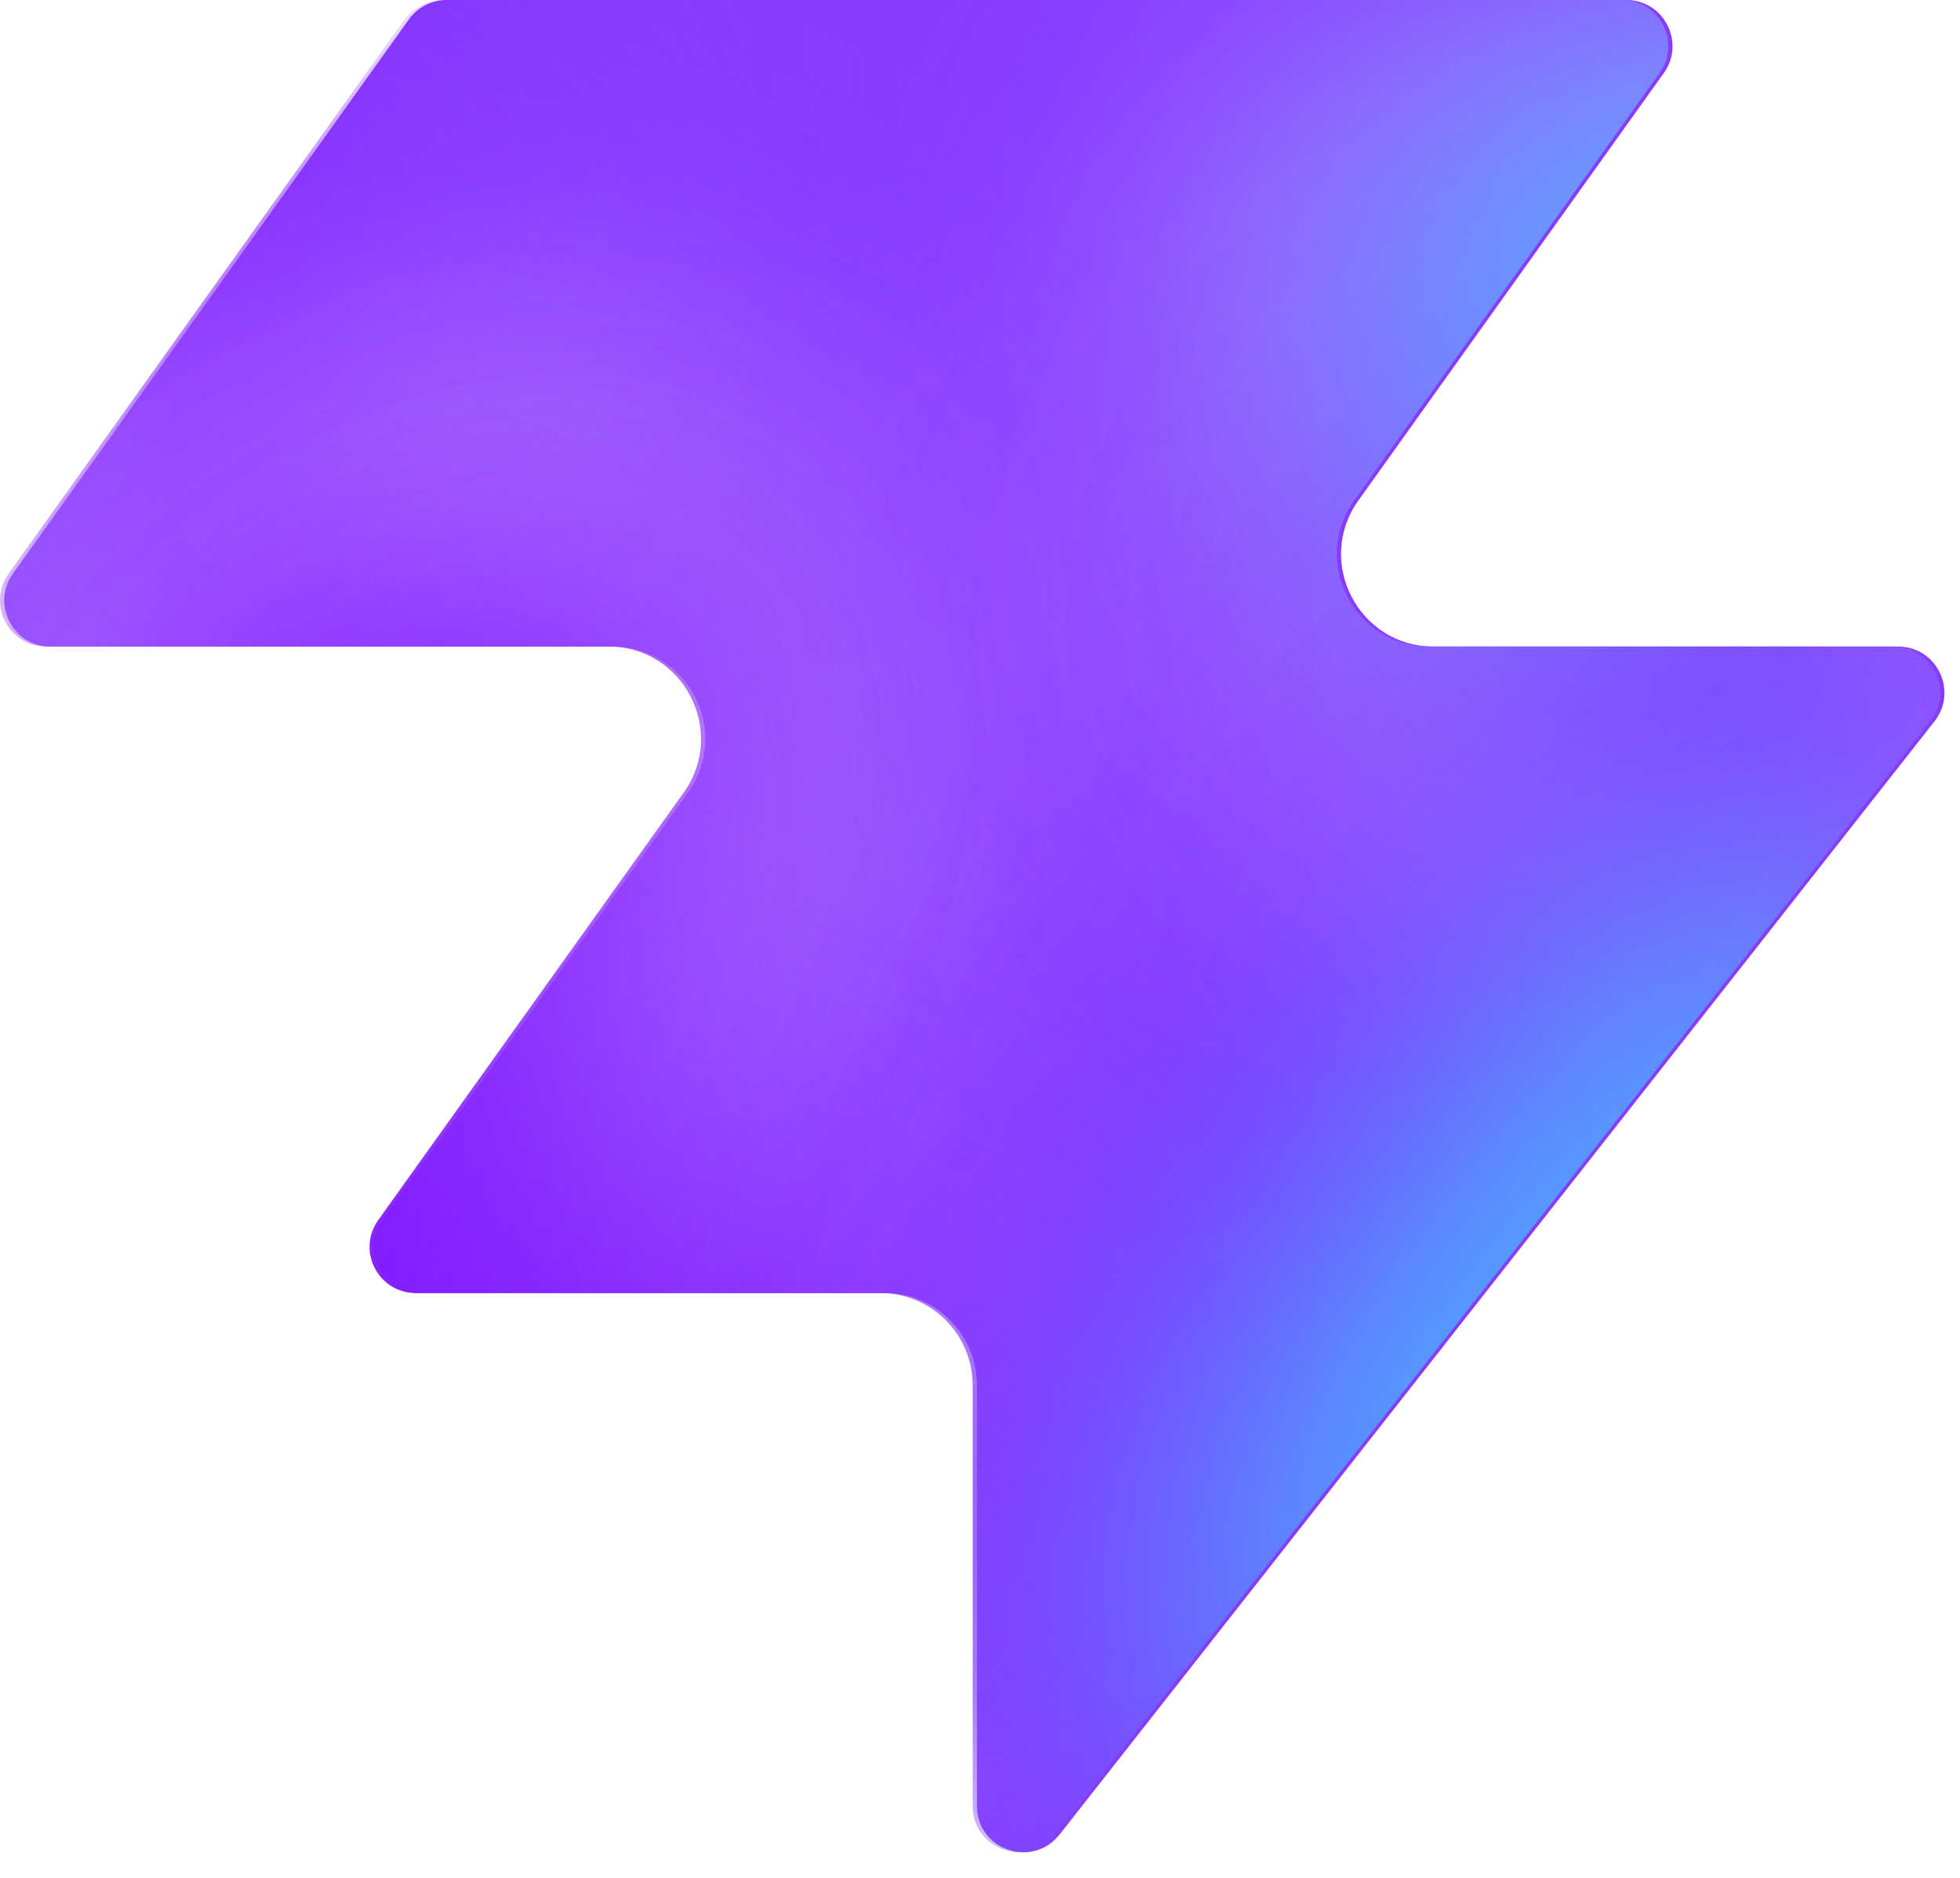
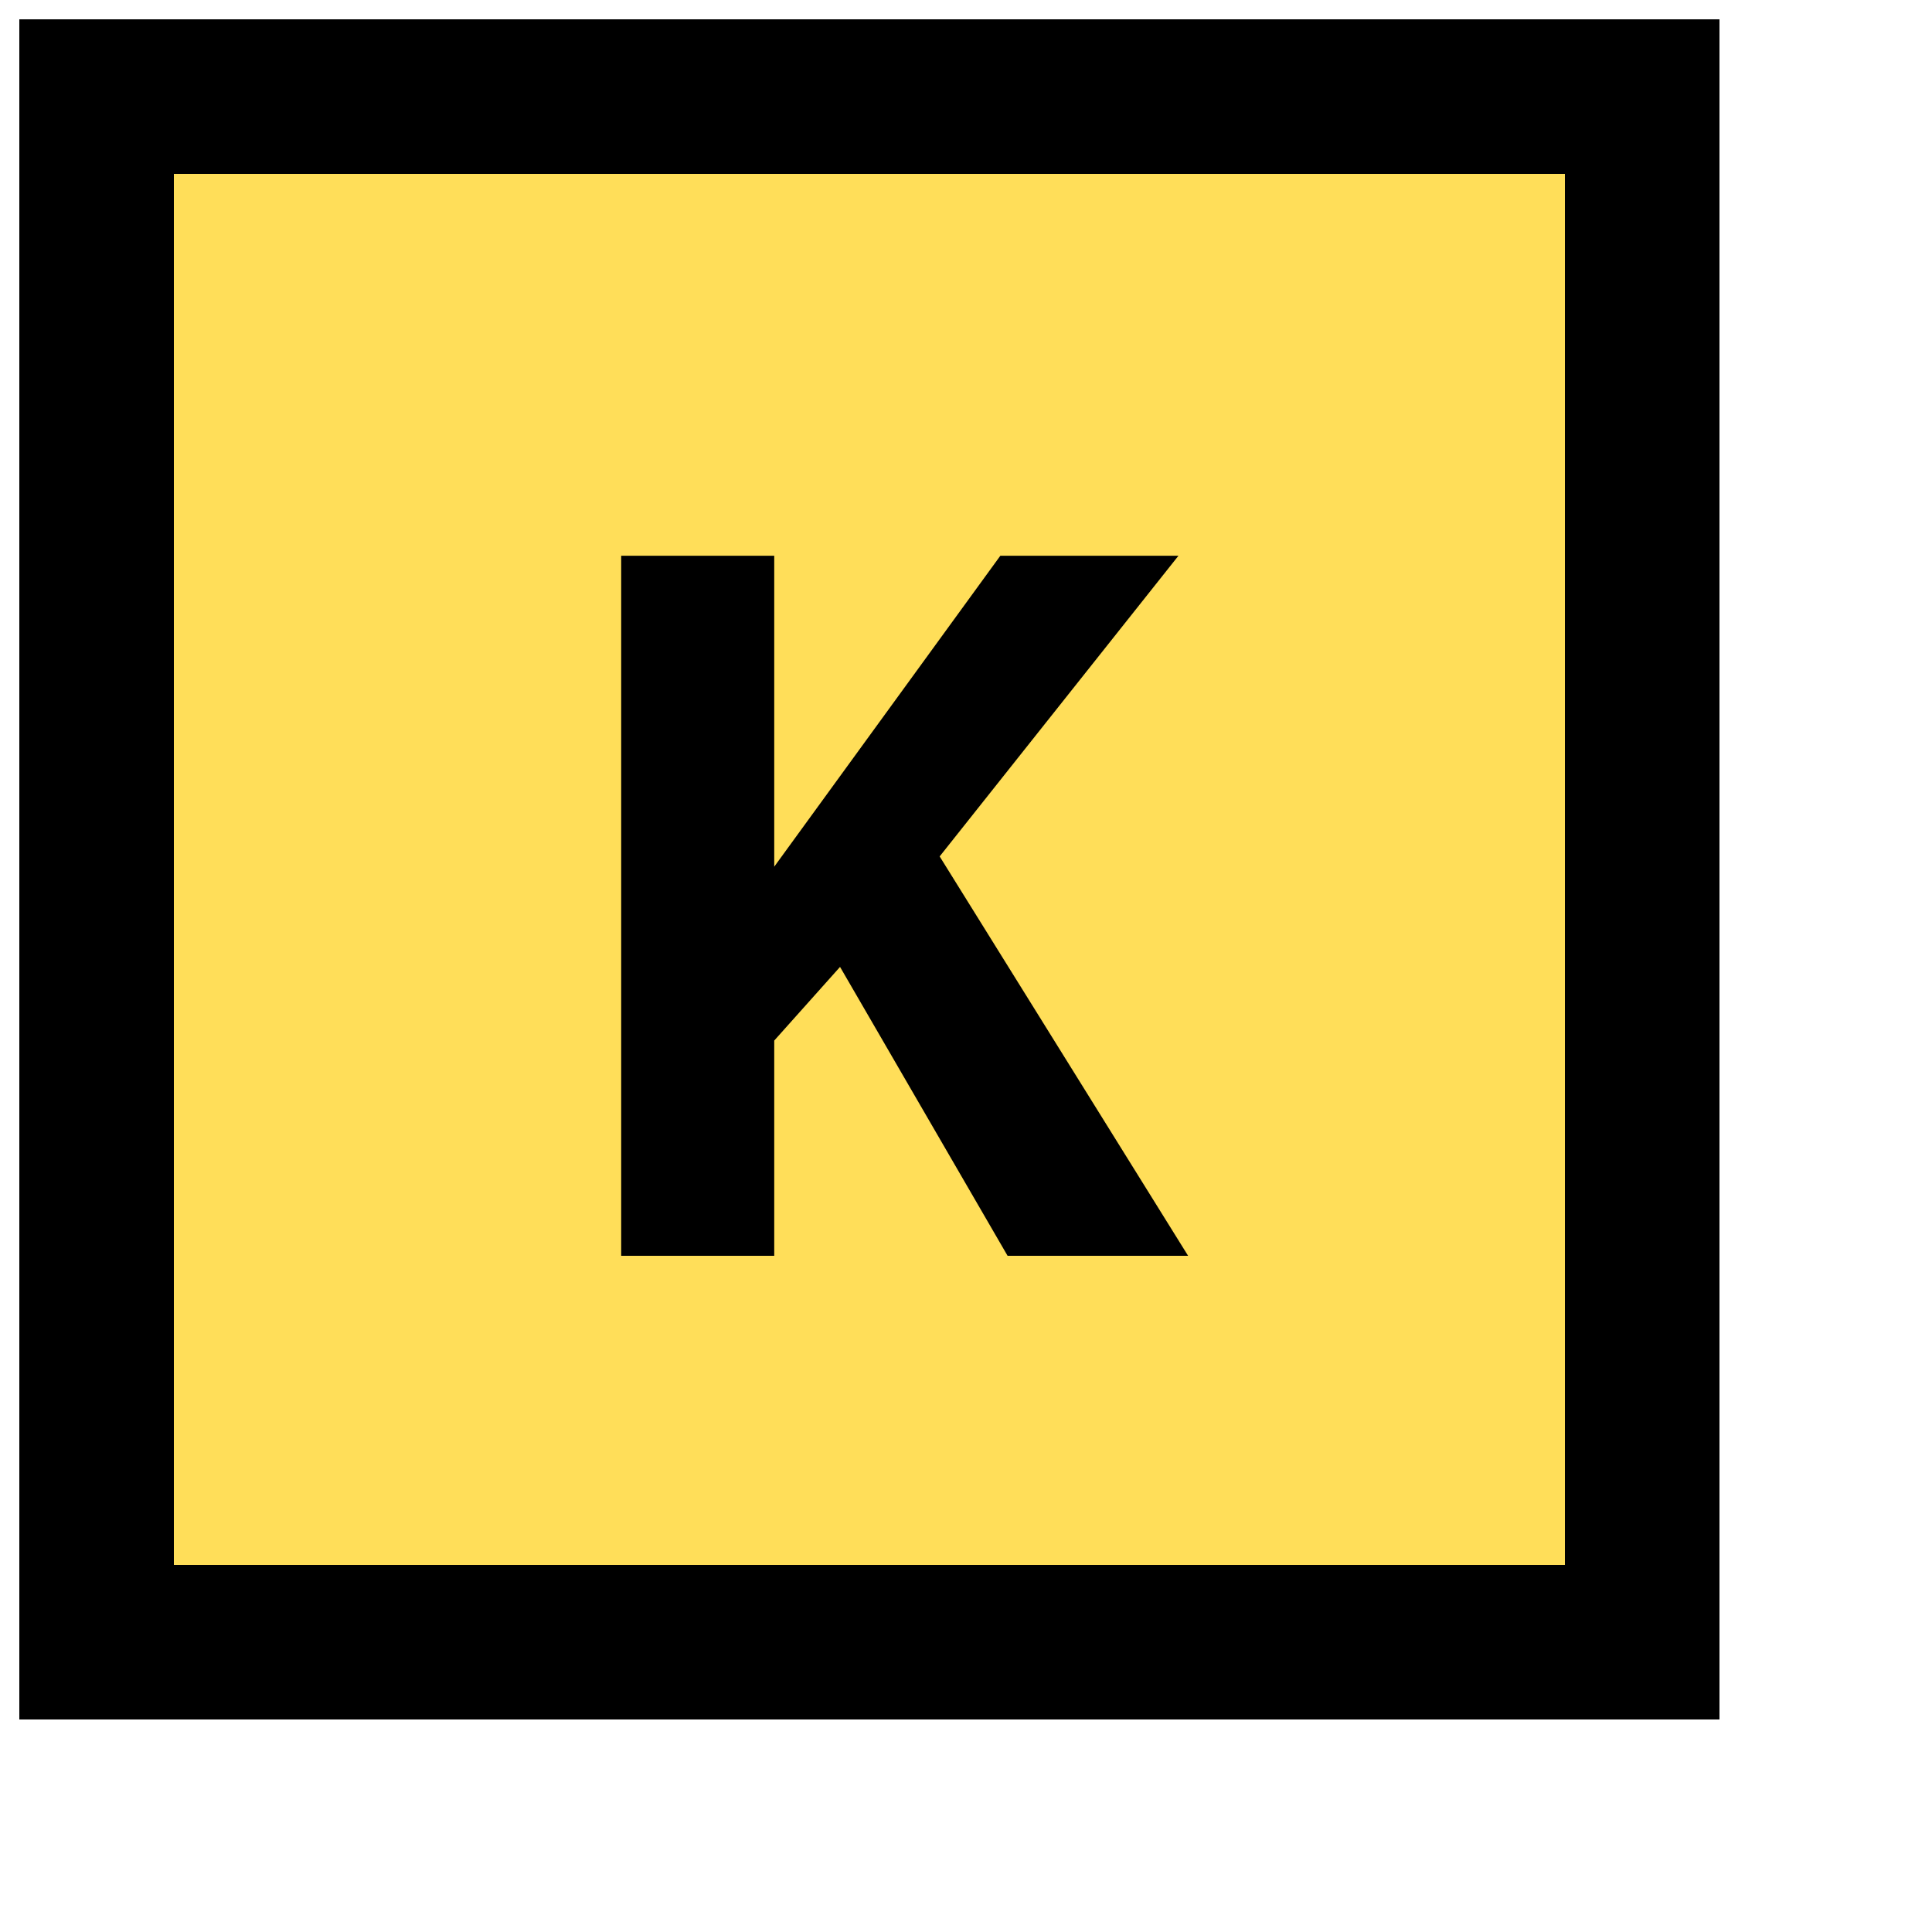
- <svg xmlns="http://www.w3.org/2000/svg" width="48" height="46" fill="none" viewBox="0 0 48 46">
-   <path fill="#863bff" d="M25.946 44.938c-.664.845-2.021.375-2.021-.698V33.937a2.26 2.26 0 0 0-2.262-2.262H10.287c-.92 0-1.456-1.04-.92-1.788l7.48-10.471c1.07-1.497 0-3.578-1.842-3.578H1.237c-.92 0-1.456-1.04-.92-1.788L10.013.474c.214-.297.556-.474.92-.474h28.894c.92 0 1.456 1.04.92 1.788l-7.48 10.471c-1.07 1.498 0 3.579 1.842 3.579h11.377c.943 0 1.473 1.088.89 1.83L25.947 44.94z" style="fill:#863bff;fill:color(display-p3 .525 .23 1);fill-opacity:1" />
-   <mask id="a" width="48" height="46" x="0" y="0" maskUnits="userSpaceOnUse" style="mask-type:alpha">
-     <path fill="#000" d="M25.842 44.938c-.664.844-2.021.375-2.021-.698V33.937a2.26 2.26 0 0 0-2.262-2.262H10.183c-.92 0-1.456-1.04-.92-1.788l7.48-10.471c1.07-1.498 0-3.579-1.842-3.579H1.133c-.92 0-1.456-1.04-.92-1.787L9.91.473c.214-.297.556-.474.92-.474h28.894c.92 0 1.456 1.04.92 1.788l-7.48 10.471c-1.07 1.498 0 3.578 1.842 3.578h11.377c.943 0 1.473 1.088.89 1.832L25.843 44.94z" style="fill:#000;fill-opacity:1" />
-   </mask>
-   <g mask="url(#a)">
-     <g filter="url(#b)">
-       <ellipse cx="5.508" cy="14.704" fill="#ede6ff" rx="5.508" ry="14.704" style="fill:#ede6ff;fill:color(display-p3 .927 .903 1);fill-opacity:1" transform="matrix(.00324 1 1 -.00324 -4.47 31.516)" />
-     </g>
-     <g filter="url(#c)">
-       <ellipse cx="10.399" cy="29.851" fill="#ede6ff" rx="10.399" ry="29.851" style="fill:#ede6ff;fill:color(display-p3 .927 .903 1);fill-opacity:1" transform="matrix(.00324 1 1 -.00324 -39.328 7.883)" />
-     </g>
-     <g filter="url(#d)">
-       <ellipse cx="5.508" cy="30.487" fill="#7e14ff" rx="5.508" ry="30.487" style="fill:#7e14ff;fill:color(display-p3 .492 .077 1);fill-opacity:1" transform="rotate(89.814 -25.913 -14.639)scale(1 -1)" />
-     </g>
-     <g filter="url(#e)">
-       <ellipse cx="5.508" cy="30.599" fill="#7e14ff" rx="5.508" ry="30.599" style="fill:#7e14ff;fill:color(display-p3 .492 .077 1);fill-opacity:1" transform="rotate(89.814 -32.644 -3.334)scale(1 -1)" />
-     </g>
-     <g filter="url(#f)">
-       <ellipse cx="5.508" cy="30.599" fill="#7e14ff" rx="5.508" ry="30.599" style="fill:#7e14ff;fill:color(display-p3 .492 .077 1);fill-opacity:1" transform="matrix(.00324 1 1 -.00324 -34.34 30.47)" />
-     </g>
-     <g filter="url(#g)">
-       <ellipse cx="14.072" cy="22.078" fill="#ede6ff" rx="14.072" ry="22.078" style="fill:#ede6ff;fill:color(display-p3 .927 .903 1);fill-opacity:1" transform="rotate(93.35 24.506 48.493)scale(-1 1)" />
-     </g>
-     <g filter="url(#h)">
-       <ellipse cx="3.47" cy="21.501" fill="#7e14ff" rx="3.47" ry="21.501" style="fill:#7e14ff;fill:color(display-p3 .492 .077 1);fill-opacity:1" transform="rotate(89.009 28.708 47.59)scale(-1 1)" />
-     </g>
-     <g filter="url(#i)">
-       <ellipse cx="3.47" cy="21.501" fill="#7e14ff" rx="3.47" ry="21.501" style="fill:#7e14ff;fill:color(display-p3 .492 .077 1);fill-opacity:1" transform="rotate(89.009 28.708 47.59)scale(-1 1)" />
-     </g>
-     <g filter="url(#j)">
-       <ellipse cx=".387" cy="8.972" fill="#7e14ff" rx="4.407" ry="29.108" style="fill:#7e14ff;fill:color(display-p3 .492 .077 1);fill-opacity:1" transform="rotate(39.51 .387 8.972)" />
-     </g>
-     <g filter="url(#k)">
-       <ellipse cx="47.523" cy="-6.092" fill="#7e14ff" rx="4.407" ry="29.108" style="fill:#7e14ff;fill:color(display-p3 .492 .077 1);fill-opacity:1" transform="rotate(37.892 47.523 -6.092)" />
-     </g>
-     <g filter="url(#l)">
-       <ellipse cx="41.412" cy="6.333" fill="#47bfff" rx="5.971" ry="9.665" style="fill:#47bfff;fill:color(display-p3 .28 .748 1);fill-opacity:1" transform="rotate(37.892 41.412 6.333)" />
-     </g>
-     <g filter="url(#m)">
-       <ellipse cx="-1.879" cy="38.332" fill="#7e14ff" rx="4.407" ry="29.108" style="fill:#7e14ff;fill:color(display-p3 .492 .077 1);fill-opacity:1" transform="rotate(37.892 -1.88 38.332)" />
-     </g>
-     <g filter="url(#n)">
-       <ellipse cx="-1.879" cy="38.332" fill="#7e14ff" rx="4.407" ry="29.108" style="fill:#7e14ff;fill:color(display-p3 .492 .077 1);fill-opacity:1" transform="rotate(37.892 -1.88 38.332)" />
-     </g>
-     <g filter="url(#o)">
-       <ellipse cx="35.651" cy="29.907" fill="#7e14ff" rx="4.407" ry="29.108" style="fill:#7e14ff;fill:color(display-p3 .492 .077 1);fill-opacity:1" transform="rotate(37.892 35.651 29.907)" />
-     </g>
-     <g filter="url(#p)">
-       <ellipse cx="38.418" cy="32.4" fill="#47bfff" rx="5.971" ry="15.297" style="fill:#47bfff;fill:color(display-p3 .28 .748 1);fill-opacity:1" transform="rotate(37.892 38.418 32.4)" />
-     </g>
-   </g>
-   <defs>
-     <filter id="b" width="60.045" height="41.654" x="-19.77" y="16.149" color-interpolation-filters="sRGB" filterUnits="userSpaceOnUse">
-       <feFlood flood-opacity="0" result="BackgroundImageFix" />
-       <feBlend in="SourceGraphic" in2="BackgroundImageFix" result="shape" />
-       <feGaussianBlur result="effect1_foregroundBlur_2002_17158" stdDeviation="7.659" />
-     </filter>
-     <filter id="c" width="90.34" height="51.437" x="-54.613" y="-7.533" color-interpolation-filters="sRGB" filterUnits="userSpaceOnUse">
-       <feFlood flood-opacity="0" result="BackgroundImageFix" />
-       <feBlend in="SourceGraphic" in2="BackgroundImageFix" result="shape" />
-       <feGaussianBlur result="effect1_foregroundBlur_2002_17158" stdDeviation="7.659" />
-     </filter>
-     <filter id="d" width="79.355" height="29.4" x="-49.64" y="2.03" color-interpolation-filters="sRGB" filterUnits="userSpaceOnUse">
-       <feFlood flood-opacity="0" result="BackgroundImageFix" />
-       <feBlend in="SourceGraphic" in2="BackgroundImageFix" result="shape" />
-       <feGaussianBlur result="effect1_foregroundBlur_2002_17158" stdDeviation="4.596" />
-     </filter>
-     <filter id="e" width="79.579" height="29.4" x="-45.045" y="20.029" color-interpolation-filters="sRGB" filterUnits="userSpaceOnUse">
-       <feFlood flood-opacity="0" result="BackgroundImageFix" />
-       <feBlend in="SourceGraphic" in2="BackgroundImageFix" result="shape" />
-       <feGaussianBlur result="effect1_foregroundBlur_2002_17158" stdDeviation="4.596" />
-     </filter>
-     <filter id="f" width="79.579" height="29.4" x="-43.513" y="21.178" color-interpolation-filters="sRGB" filterUnits="userSpaceOnUse">
-       <feFlood flood-opacity="0" result="BackgroundImageFix" />
-       <feBlend in="SourceGraphic" in2="BackgroundImageFix" result="shape" />
-       <feGaussianBlur result="effect1_foregroundBlur_2002_17158" stdDeviation="4.596" />
-     </filter>
-     <filter id="g" width="74.749" height="58.852" x="15.756" y="-17.901" color-interpolation-filters="sRGB" filterUnits="userSpaceOnUse">
-       <feFlood flood-opacity="0" result="BackgroundImageFix" />
-       <feBlend in="SourceGraphic" in2="BackgroundImageFix" result="shape" />
-       <feGaussianBlur result="effect1_foregroundBlur_2002_17158" stdDeviation="7.659" />
-     </filter>
-     <filter id="h" width="61.377" height="25.362" x="23.548" y="2.284" color-interpolation-filters="sRGB" filterUnits="userSpaceOnUse">
-       <feFlood flood-opacity="0" result="BackgroundImageFix" />
-       <feBlend in="SourceGraphic" in2="BackgroundImageFix" result="shape" />
-       <feGaussianBlur result="effect1_foregroundBlur_2002_17158" stdDeviation="4.596" />
-     </filter>
-     <filter id="i" width="61.377" height="25.362" x="23.548" y="2.284" color-interpolation-filters="sRGB" filterUnits="userSpaceOnUse">
-       <feFlood flood-opacity="0" result="BackgroundImageFix" />
-       <feBlend in="SourceGraphic" in2="BackgroundImageFix" result="shape" />
-       <feGaussianBlur result="effect1_foregroundBlur_2002_17158" stdDeviation="4.596" />
-     </filter>
-     <filter id="j" width="56.045" height="63.649" x="-27.636" y="-22.853" color-interpolation-filters="sRGB" filterUnits="userSpaceOnUse">
-       <feFlood flood-opacity="0" result="BackgroundImageFix" />
-       <feBlend in="SourceGraphic" in2="BackgroundImageFix" result="shape" />
-       <feGaussianBlur result="effect1_foregroundBlur_2002_17158" stdDeviation="4.596" />
-     </filter>
-     <filter id="k" width="54.814" height="64.646" x="20.116" y="-38.415" color-interpolation-filters="sRGB" filterUnits="userSpaceOnUse">
-       <feFlood flood-opacity="0" result="BackgroundImageFix" />
-       <feBlend in="SourceGraphic" in2="BackgroundImageFix" result="shape" />
-       <feGaussianBlur result="effect1_foregroundBlur_2002_17158" stdDeviation="4.596" />
-     </filter>
-     <filter id="l" width="33.541" height="35.313" x="24.641" y="-11.323" color-interpolation-filters="sRGB" filterUnits="userSpaceOnUse">
-       <feFlood flood-opacity="0" result="BackgroundImageFix" />
-       <feBlend in="SourceGraphic" in2="BackgroundImageFix" result="shape" />
-       <feGaussianBlur result="effect1_foregroundBlur_2002_17158" stdDeviation="4.596" />
-     </filter>
-     <filter id="m" width="54.814" height="64.646" x="-29.286" y="6.009" color-interpolation-filters="sRGB" filterUnits="userSpaceOnUse">
-       <feFlood flood-opacity="0" result="BackgroundImageFix" />
-       <feBlend in="SourceGraphic" in2="BackgroundImageFix" result="shape" />
-       <feGaussianBlur result="effect1_foregroundBlur_2002_17158" stdDeviation="4.596" />
-     </filter>
-     <filter id="n" width="54.814" height="64.646" x="-29.286" y="6.009" color-interpolation-filters="sRGB" filterUnits="userSpaceOnUse">
-       <feFlood flood-opacity="0" result="BackgroundImageFix" />
-       <feBlend in="SourceGraphic" in2="BackgroundImageFix" result="shape" />
-       <feGaussianBlur result="effect1_foregroundBlur_2002_17158" stdDeviation="4.596" />
-     </filter>
-     <filter id="o" width="54.814" height="64.646" x="8.244" y="-2.416" color-interpolation-filters="sRGB" filterUnits="userSpaceOnUse">
-       <feFlood flood-opacity="0" result="BackgroundImageFix" />
-       <feBlend in="SourceGraphic" in2="BackgroundImageFix" result="shape" />
-       <feGaussianBlur result="effect1_foregroundBlur_2002_17158" stdDeviation="4.596" />
-     </filter>
-     <filter id="p" width="39.409" height="43.623" x="18.713" y="10.588" color-interpolation-filters="sRGB" filterUnits="userSpaceOnUse">
-       <feFlood flood-opacity="0" result="BackgroundImageFix" />
-       <feBlend in="SourceGraphic" in2="BackgroundImageFix" result="shape" />
-       <feGaussianBlur result="effect1_foregroundBlur_2002_17158" stdDeviation="4.596" />
-     </filter>
-   </defs>
+ <svg xmlns="http://www.w3.org/2000/svg" viewBox="0 0 100 100">
+   <rect x="5" y="5" width="80" height="80" fill="#ffde59" stroke="black" stroke-width="8" />
+   <text x="45" y="65" font-family="'Courier New', Courier, monospace" font-weight="900" font-size="55" text-anchor="middle" fill="black">K</text>
</svg>
